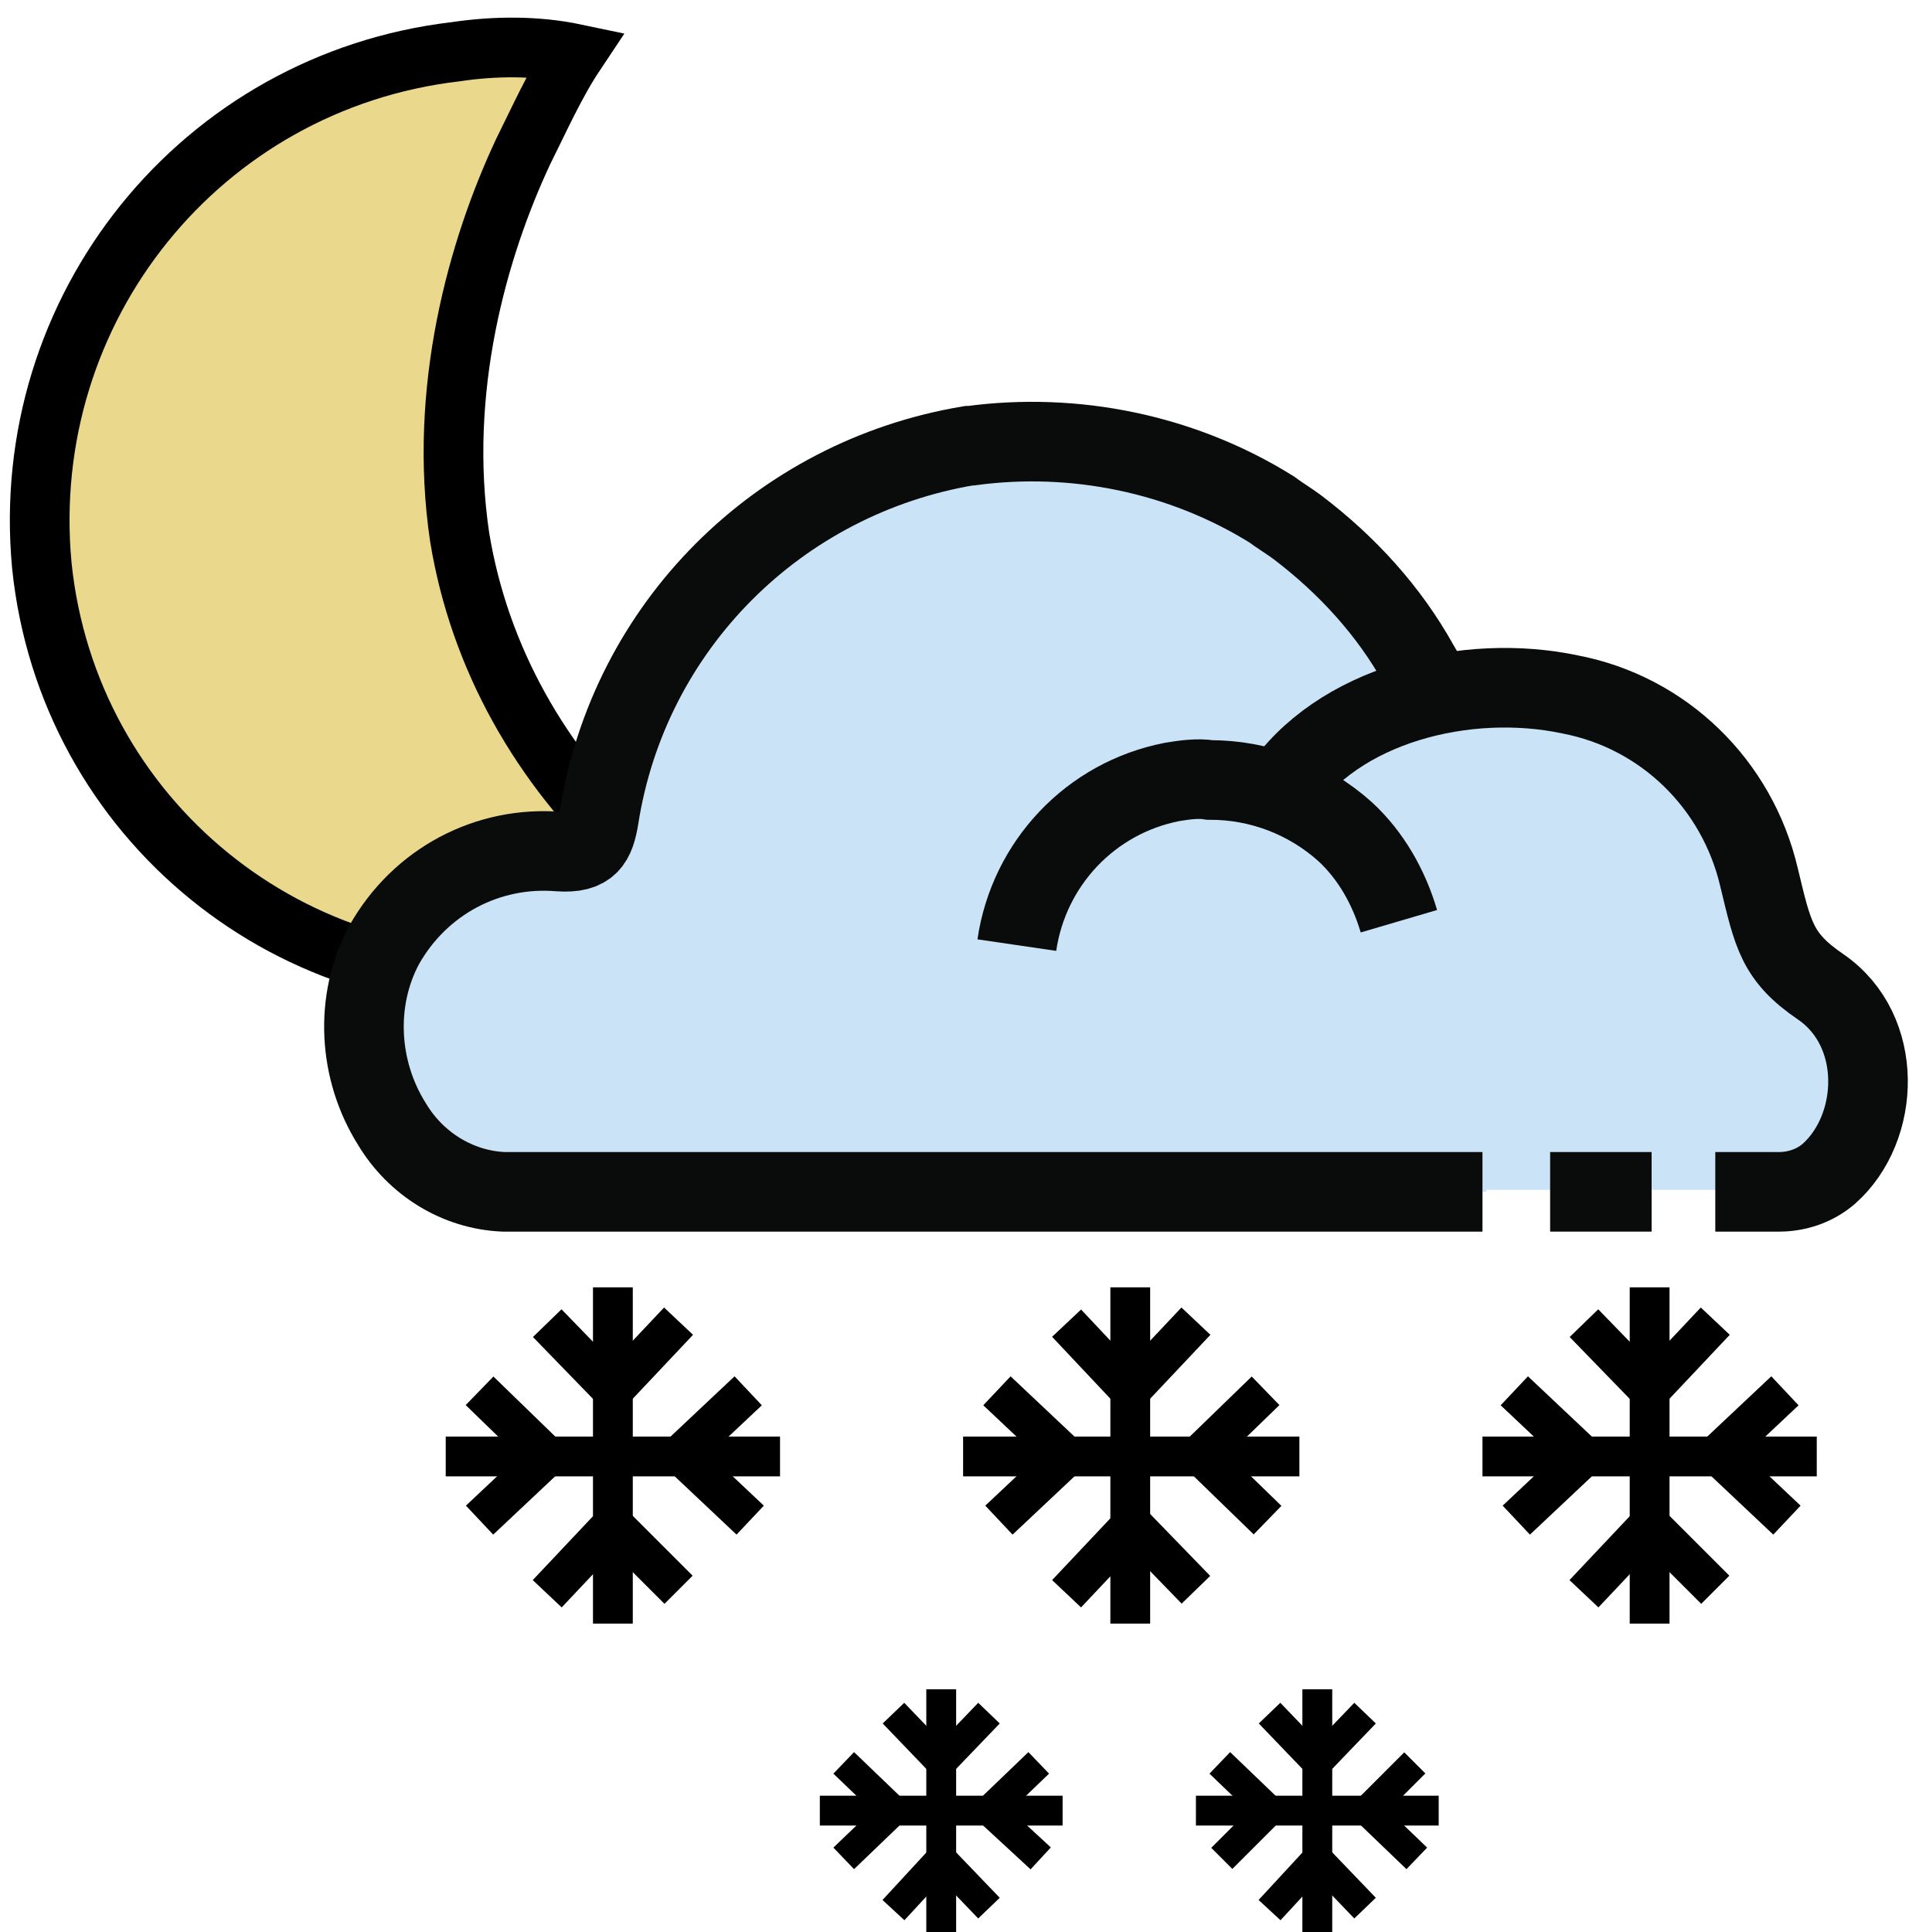
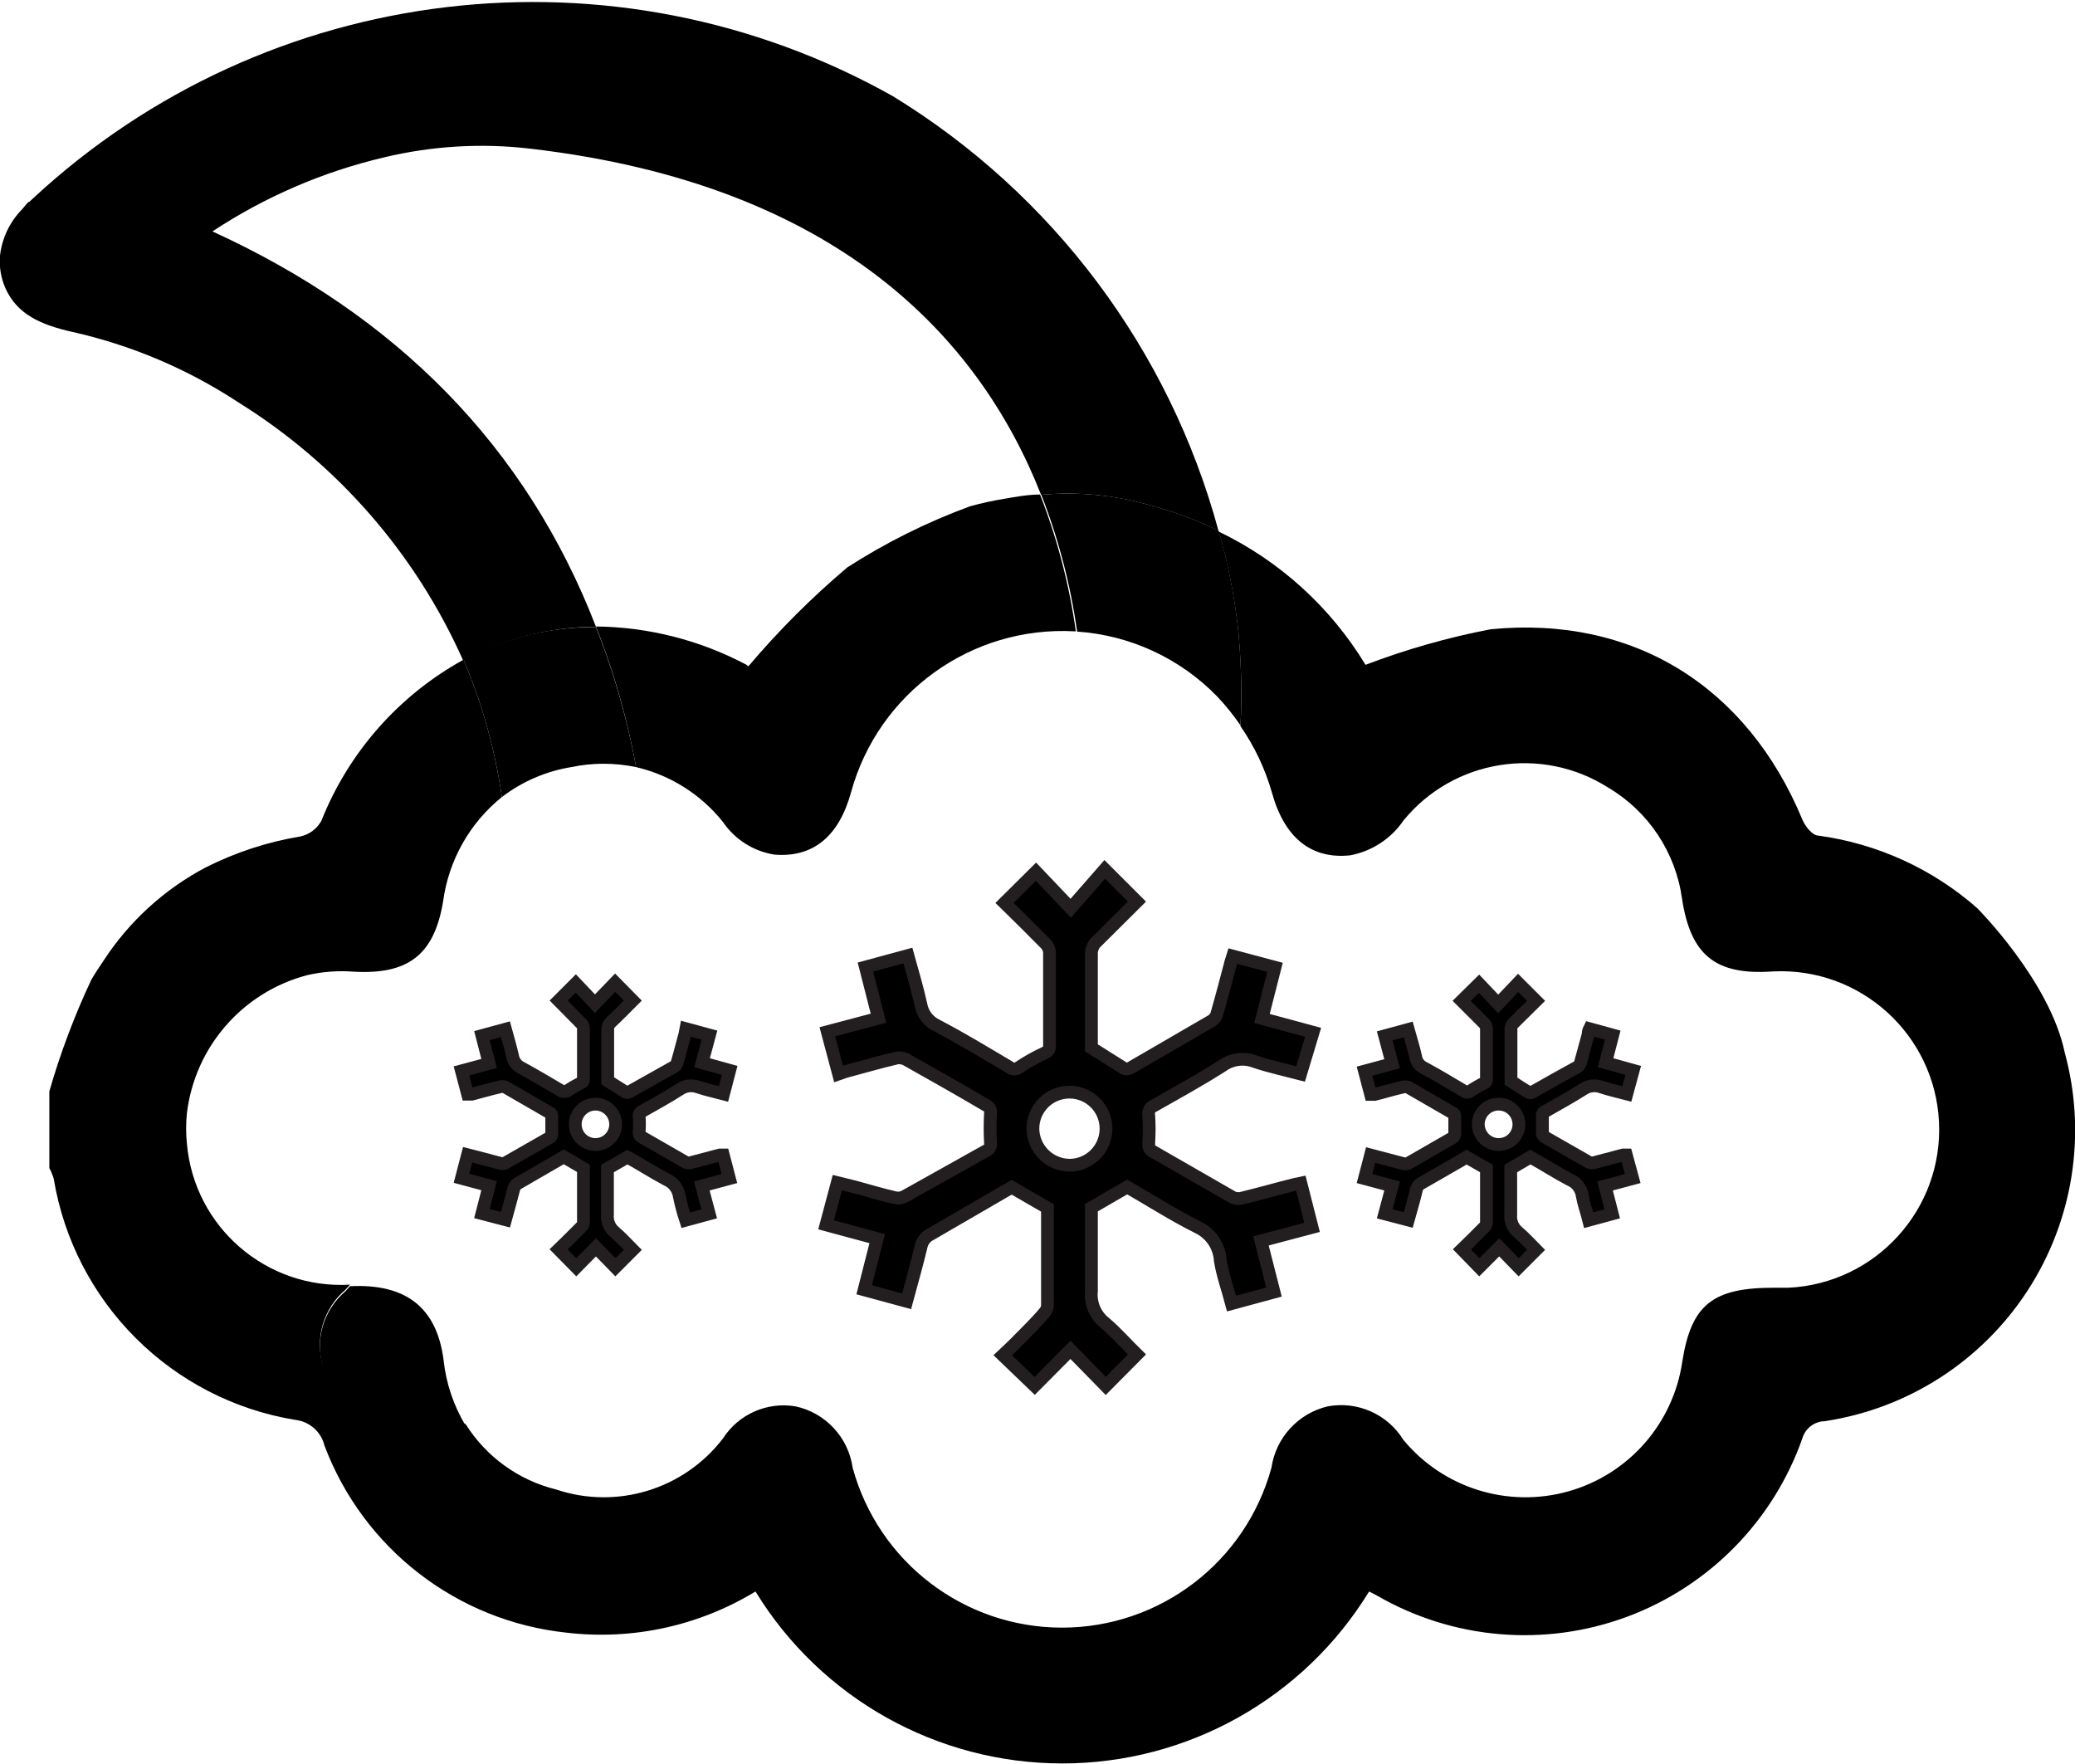
- <svg xmlns="http://www.w3.org/2000/svg" version="1.1" id="Layer_1" x="0px" y="0px" viewBox="16 -16.1 95.9 97.1" style="enable-background:new 16 -16.1 95.9 97.1;" xml:space="preserve">
-   <style type="text/css">
- 	.st0{fill:#EAD88C;}
- 	.st1{fill:none;stroke:#000000;stroke-width:3;stroke-miterlimit:10;}
- 	.st2{fill:none;}
- 	.st3{fill:#CAE3F6;}
- 	.st4{fill:none;stroke:#000000;stroke-width:1.5;stroke-miterlimit:10;}
- 	.st5{fill:none;stroke:#000000;stroke-width:2;stroke-miterlimit:10;}
- 	.st6{fill:none;stroke:#0A0B0B;stroke-width:4;stroke-miterlimit:10;}
- </style>
-   <g>
-     <g>
-       <path class="st0" d="M38.9-13.5C26.1-12,16.9-0.6,18.1,12.3c1.3,12.8,12.7,22,25.4,20.7c3-0.4,5.7-1.2,8.5-2.7    c-1.6-1.1-3-2.3-4.3-3.7c-4.5-4.2-7.6-9.6-8.6-15.7C38,3.5,40-3.6,42.3-8.5c0.8-1.6,1.6-3.4,2.6-4.9C43-13.8,40.9-13.8,38.9-13.5z    " />
-       <path class="st1" d="M38.9-13.5C26.1-12,16.9-0.6,18.1,12.3c1.3,12.8,12.7,22,25.4,20.7c3-0.4,5.7-1.2,8.5-2.7    c-1.6-1.1-3-2.3-4.3-3.7c-4.5-4.2-7.6-9.6-8.6-15.7C38,3.5,40-3.6,42.3-8.5c0.8-1.6,1.6-3.4,2.6-4.9C43-13.8,40.9-13.8,38.9-13.5z    " />
-       <path class="st2" d="M60-11.1l-0.4-0.3c-5-3.6-11.1-5.2-18.3-4.6c-3.9,0.3-11.3,4-11.5,4.2C20.6-6.4,15.9,6.1,18.9,17.1    c0.3,1,0.6,1.9,1,2.9c1.4,3.6,3.7,6.9,6.6,9.5" />
+ <svg xmlns="http://www.w3.org/2000/svg" viewBox="0 0 81.16 68.97">
+   <defs>
+     <style>.cls-1{stroke:#231f20;stroke-miterlimit:10;stroke-width:0.5px;}.cls-2{fill:none;}</style>
+   </defs>
+   <g id="Layer_2" data-name="Layer 2">
+     <g id="Layer_1-2" data-name="Layer 1">
+       <path class="cls-1" d="M48.22,37.39l1.65.44-.51,2,2,.54L50.87,42c-.61-.16-1.21-.29-1.78-.48a1.34,1.34,0,0,0-1.28.16c-.88.56-1.79,1.06-2.69,1.57a.32.32,0,0,0-.19.36,7.79,7.79,0,0,1,0,1.08c0,.16,0,.25.16.34l3.15,1.81a.61.61,0,0,0,.4,0c.66-.16,1.32-.35,2-.52l.24-.05L51.32,48l-2,.53.51,2-1.66.45c-.15-.57-.35-1.12-.44-1.68A1.54,1.54,0,0,0,46.86,48c-1-.5-1.88-1.07-2.77-1.58l-1.4.81c0,1,0,2.15,0,3.26a1.4,1.4,0,0,0,.52,1.24c.45.38.85.84,1.26,1.24l-1.22,1.23-1.38-1.41-1.4,1.41L39.22,53c.19-.18.43-.4.66-.64s.64-.63.95-1a.49.49,0,0,0,.14-.29c0-1.29,0-2.58,0-3.83l-1.4-.81-.43.25L36.4,48.27a.68.68,0,0,0-.37.47c-.17.71-.37,1.41-.57,2.15l-1.66-.45.51-2-2-.54.44-1.65.69.17c.52.14,1,.29,1.57.42a.52.52,0,0,0,.37-.05L38.58,45a.28.28,0,0,0,.16-.32,10.65,10.65,0,0,1,0-1.13.28.28,0,0,0-.16-.32c-1-.59-2.08-1.2-3.13-1.79a.58.58,0,0,0-.43-.05c-.64.15-1.28.34-1.93.51L32.8,42l-.44-1.65,2-.53-.51-2,1.66-.45c.18.65.37,1.28.51,1.92a1.12,1.12,0,0,0,.61.81c1,.52,1.91,1.08,2.86,1.64a.29.29,0,0,0,.37,0,7.3,7.3,0,0,1,1-.56c.14-.07.19-.13.19-.27,0-1.22,0-2.45,0-3.67a.54.54,0,0,0-.16-.34c-.53-.54-1.08-1.08-1.6-1.59l1.23-1.22,1.36,1.43L43.21,34l1.26,1.26-1.56,1.55a.64.64,0,0,0-.22.52c0,1.24,0,2.48,0,3.65l1.27.8a.31.31,0,0,0,.23,0l3.22-1.87a.49.49,0,0,0,.2-.31c.19-.66.36-1.32.54-2C48.16,37.55,48.19,37.49,48.22,37.39Zm-6.4,8.18a1.43,1.43,0,1,0-1.42-1.44A1.45,1.45,0,0,0,41.82,45.57Z" />
+       <path class="cls-1" d="M62.17,40.23l.91.25-.28,1.08,1.08.3-.25.92c-.34-.09-.67-.16-1-.27a.78.78,0,0,0-.71.09c-.49.31-1,.59-1.49.87a.17.17,0,0,0-.1.2q0,.3,0,.6a.17.17,0,0,0,.08.19l1.75,1a.33.33,0,0,0,.22,0l1.1-.29.13,0,.25.92-1.08.29.28,1.09-.92.25c-.08-.32-.19-.62-.25-.94a.8.8,0,0,0-.5-.65c-.53-.28-1-.59-1.53-.88l-.77.45c0,.58,0,1.19,0,1.8a.79.79,0,0,0,.29.69c.25.21.47.46.7.69l-.68.68-.76-.78-.78.78-.68-.7.36-.35.53-.53a.26.26,0,0,0,.07-.16c0-.71,0-1.43,0-2.12l-.78-.45-.23.14-1.53.88a.36.36,0,0,0-.2.26c-.09.39-.21.78-.32,1.18l-.92-.24.29-1.09-1.08-.29.24-.92.38.1.87.23a.37.37,0,0,0,.21,0l1.74-1a.17.17,0,0,0,.09-.18q0-.31,0-.63c0-.08,0-.13-.09-.17l-1.73-1a.39.39,0,0,0-.24,0c-.36.08-.71.19-1.07.28l-.16,0-.24-.91,1.08-.29-.29-1.09.92-.25c.1.36.21.71.29,1.06a.57.57,0,0,0,.34.45c.53.29,1.05.6,1.57.91a.17.17,0,0,0,.21,0,4.94,4.94,0,0,1,.55-.32.13.13,0,0,0,.1-.14c0-.68,0-1.36,0-2a.33.33,0,0,0-.08-.19l-.89-.89.68-.67.75.79.78-.82.7.7-.86.85a.34.34,0,0,0-.12.29v2c.25.16.47.31.7.44a.13.13,0,0,0,.12,0c.6-.34,1.2-.68,1.79-1a.34.34,0,0,0,.11-.17l.3-1.1A.46.46,0,0,1,62.17,40.23Zm-3.55,4.53a.79.79,0,1,0,0-1.58.79.79,0,0,0-.8.79A.8.8,0,0,0,58.62,44.76Z" />
+       <path class="cls-1" d="M26.83,40.23l.92.25-.29,1.08,1.08.3-.24.92c-.34-.09-.67-.16-1-.27a.78.78,0,0,0-.71.09c-.48.31-1,.59-1.49.87a.18.18,0,0,0-.1.2,4,4,0,0,1,0,.6c0,.08,0,.14.09.19l1.74,1a.33.33,0,0,0,.22,0l1.1-.29.14,0,.24.92-1.08.29.29,1.09-.92.25a8.16,8.16,0,0,1-.25-.94.84.84,0,0,0-.5-.65c-.53-.28-1-.59-1.53-.88l-.78.45c0,.58,0,1.19,0,1.8a.79.79,0,0,0,.29.69c.25.21.47.46.7.69l-.68.68-.76-.78-.77.78-.69-.7.36-.35.53-.53a.27.27,0,0,0,.08-.16V45.69l-.77-.45-.24.14-1.52.88a.36.36,0,0,0-.2.26c-.1.39-.21.78-.32,1.18l-.92-.24.28-1.09-1.08-.29.24-.92.39.1.87.23a.34.34,0,0,0,.2,0l1.75-1a.16.16,0,0,0,.08-.18q0-.31,0-.63a.14.14,0,0,0-.09-.17l-1.73-1a.36.36,0,0,0-.23,0c-.36.08-.72.19-1.07.28l-.17,0-.24-.91,1.08-.29-.28-1.09.92-.25c.1.36.2.71.28,1.06a.61.61,0,0,0,.34.45c.53.29,1.05.6,1.58.91.08.05.12,0,.2,0a6.05,6.05,0,0,1,.55-.32.13.13,0,0,0,.1-.14v-2a.28.28,0,0,0-.09-.19l-.88-.89.67-.67.75.79.79-.82.69.7c-.28.28-.56.57-.86.85a.36.36,0,0,0-.12.29v2l.7.44a.15.15,0,0,0,.13,0l1.78-1a.28.28,0,0,0,.11-.17c.11-.37.2-.74.3-1.1Zm-3.54,4.53a.79.79,0,0,0,0-1.58.79.79,0,1,0,0,1.58Z" />
+       <path class="cls-2" d="M19.63,31.16a6.33,6.33,0,0,0-2.3,4.09C17,37.34,16,38.11,13.83,38a6,6,0,0,0-1.84.15A6.37,6.37,0,0,0,7.26,43.6a5.82,5.82,0,0,0,0,1.18,6.05,6.05,0,0,0,6.38,5.52h0a21.94,21.94,0,0,0,6.1-13A27.35,27.35,0,0,0,19.63,31.16Z" />
+       <path class="cls-2" d="M20.57,50.4A19.93,19.93,0,0,0,28.4,49C38,45.31,43.56,35.13,42.17,25c0-.09,0-.17,0-.25h-.05A8.58,8.58,0,0,0,33.33,31c-.48,1.72-1.5,2.54-3,2.41a3,3,0,0,1-2-1.27A6.13,6.13,0,0,0,24.88,30C26.2,37.16,24.62,44,20.57,50.4Z" />
+       <path class="cls-2" d="M18.21,55.73a5.82,5.82,0,0,0,3.54,2.56,5.87,5.87,0,0,0,6.53-2A2.82,2.82,0,0,1,31.12,55a2.87,2.87,0,0,1,2.23,2.36,8.49,8.49,0,0,0,16.38,0,2.9,2.9,0,0,1,2.2-2.4,2.86,2.86,0,0,1,2.91,1.28,6.2,6.2,0,0,0,10.91-3.06c.35-2.23,1.19-2.94,3.58-2.89.1,0,.34,0,.58,0A6.19,6.19,0,1,0,69.3,38c-2.24.16-3.22-.62-3.56-2.84a6,6,0,0,0-2.89-4.35,6.11,6.11,0,0,0-8,1.28,3.25,3.25,0,0,1-2.09,1.37c-1.52.16-2.57-.68-3.06-2.45a8.78,8.78,0,0,0-1.23-2.6c-.33,6.58-3.05,13.91-7.28,18.07C34.86,53.33,27.17,56.39,18.21,55.73Z" />
+       <path class="cls-2" d="M29.32,26.07a32.88,32.88,0,0,1,3.87-3.87A24.43,24.43,0,0,1,38,19.81a12.72,12.72,0,0,1,1.38-.3c.39-.06.86-.12,1.36-.16-2.43-6.18-8-12.13-19.93-13.53A16.35,16.35,0,0,0,15,6.16,20.83,20.83,0,0,0,8.26,9.05c7.22,3.28,12.31,8.38,15.05,15.46A12.84,12.84,0,0,1,29.2,26Z" />
+       <path d="M23.31,24.51c-2.74-7.08-7.83-12.18-15-15.46A20.83,20.83,0,0,1,15,6.16a16.35,16.35,0,0,1,5.79-.34c11.92,1.4,17.5,7.35,19.93,13.53a11.5,11.5,0,0,1,3.37.19c.43.09.84.2,1.25.32a14.32,14.32,0,0,1,2.32.9,28.73,28.73,0,0,0-12.74-17,28.74,28.74,0,0,0-33.63,4l-.14.13c-.06,0-.17.17-.29.3A3.07,3.07,0,0,0,0,10a2.61,2.61,0,0,0,.22,1.29c.46,1,1.36,1.41,2.61,1.69a19.66,19.66,0,0,1,6.5,2.76,22.79,22.79,0,0,1,8.79,10.1A11,11,0,0,1,23.31,24.51Z" />
+       <path d="M80.76,41.17c-.58-2.81-3.43-5.66-3.43-5.66a11.82,11.82,0,0,0-6.2-2.83c-.24,0-.52-.36-.63-.62-2.16-5.21-6.61-8-12.2-7.45A29.1,29.1,0,0,0,53.41,26a13.61,13.61,0,0,0-5.74-5.21,23.28,23.28,0,0,1,.74,3.68,25.45,25.45,0,0,1,.11,3.93A8.78,8.78,0,0,1,49.75,31c.49,1.77,1.54,2.61,3.06,2.45a3.25,3.25,0,0,0,2.09-1.37,6.11,6.11,0,0,1,8-1.28,6,6,0,0,1,2.89,4.35c.34,2.22,1.32,3,3.56,2.84a6.19,6.19,0,1,1,.61,12.37c-.24,0-.48,0-.58,0-2.39,0-3.23.66-3.58,2.89a6.2,6.2,0,0,1-10.91,3.06A2.86,2.86,0,0,0,51.93,55a2.9,2.9,0,0,0-2.2,2.4,8.49,8.49,0,0,1-16.38,0A2.87,2.87,0,0,0,31.12,55a2.82,2.82,0,0,0-2.84,1.25,5.87,5.87,0,0,1-6.53,2,5.82,5.82,0,0,1-3.54-2.56c-1-.08-2.06-.19-3.12-.36a2.76,2.76,0,0,1-2.45-1.89,2.83,2.83,0,0,1,.87-3l.18-.2h0a6.05,6.05,0,0,1-6.38-5.52,5.82,5.82,0,0,1,0-1.18A6.37,6.37,0,0,1,12,38.14,6,6,0,0,1,13.83,38c2.13.12,3.15-.65,3.5-2.74a6.33,6.33,0,0,1,2.3-4.09,21.54,21.54,0,0,0-1.5-5.37,12.44,12.44,0,0,0-5.56,6.3,1.24,1.24,0,0,1-.81.61,12.93,12.93,0,0,0-3.71,1.21,10.77,10.77,0,0,0-4,3.65c-.17.25-.33.49-.48.75a29.19,29.19,0,0,0-1.64,4.36v3a2.37,2.37,0,0,1,.17.41,11.46,11.46,0,0,0,9.46,9.44,1.32,1.32,0,0,1,1.13,1,11.4,11.4,0,0,0,9.47,7.32,11.61,11.61,0,0,0,7.39-1.61,14.07,14.07,0,0,0,24,0l.31.16A11.52,11.52,0,0,0,70.5,56.24a.93.93,0,0,1,.87-.66A11.51,11.51,0,0,0,80.76,41.17Z" />
+       <path d="M28.28,32.15a3,3,0,0,0,2,1.27c1.5.13,2.52-.69,3-2.41a8.58,8.58,0,0,1,8.75-6.32h.05a23.92,23.92,0,0,0-1.4-5.35c-.5,0-1,.1-1.36.16a12.72,12.72,0,0,0-1.38.3,24.43,24.43,0,0,0-4.8,2.39,32.88,32.88,0,0,0-3.87,3.87L29.2,26a12.84,12.84,0,0,0-5.89-1.5c.3.77.58,1.55.82,2.37A29.86,29.86,0,0,1,24.88,30,6.13,6.13,0,0,1,28.28,32.15Z" />
+       <path d="M22.34,30a6.19,6.19,0,0,1,2.54,0,29.86,29.86,0,0,0-.75-3.11c-.24-.82-.52-1.6-.82-2.37a11,11,0,0,0-5.18,1.28,21.54,21.54,0,0,1,1.5,5.37A6.08,6.08,0,0,1,22.34,30Z" />
+       <path d="M13.69,50.3l-.18.2a2.83,2.83,0,0,0-.87,3,2.76,2.76,0,0,0,2.45,1.89c1.06.17,2.09.28,3.12.36a6.26,6.26,0,0,1-.86-2.56C17.09,51.18,15.93,50.19,13.69,50.3Z" />
+       <path d="M44.1,19.54a11.5,11.5,0,0,0-3.37-.19,23.92,23.92,0,0,1,1.4,5.35,8.44,8.44,0,0,1,5.48,2.54,9,9,0,0,1,.91,1.13,25.45,25.45,0,0,0-.11-3.93,23.28,23.28,0,0,0-.74-3.68,14.32,14.32,0,0,0-2.32-.9C44.94,19.74,44.53,19.63,44.1,19.54Z" />
    </g>
-     <path class="st3" d="M90.7,43.8H42.2c-2.3-0.1-4.3-1.4-5.5-3.4c-1.7-2.7-1.9-6.1-0.4-9c1.7-3.1,5.1-5,8.7-4.7   c1.5,0.1,1.8-0.5,1.9-1.7c1.5-9.5,8.9-17,18.4-18.6h0.1c5.2-0.7,10.4,0.4,14.8,3.2c0.4,0.3,0.9,0.6,1.3,0.9c2.4,1.9,4.5,4.2,6,6.9   l0.7,1.2" />
-     <path class="st3" d="M67.6,31.4c0.6-4.1,3.6-7.3,7.6-8.2c0.6-0.1,1.3-0.1,1.9-0.1c2.5,0,4.9,0.9,6.7,2.6c1.3,1.2,2.2,2.8,2.7,4.5" />
-     <path class="st3" d="M80.7,23.7c2.8-4.4,9.3-6,14.4-4.9c4.7,0.9,8.3,4.5,9.3,9.1c0.7,2.9,0.9,4,3.1,5.5c3.1,2.2,2.9,7.1,0.4,9.4   c-0.7,0.6-1.5,0.9-2.4,0.9H88.7" />
-     <line class="st2" x1="94.1" y1="43.8" x2="99.1" y2="43.8" />
-     <polyline class="st4" points="79.8,79.9 82.2,77.3 84.6,79.8  " />
-     <polyline class="st4" points="84.6,70 82.2,72.5 79.8,70  " />
-     <line class="st4" x1="82.2" y1="68.8" x2="82.2" y2="81" />
-     <polyline class="st4" points="87.2,77.3 84.7,74.9 87.1,72.5  " />
-     <polyline class="st4" points="77.3,72.5 79.8,74.9 77.4,77.3  " />
-     <line class="st4" x1="76.1" y1="74.9" x2="88.3" y2="74.9" />
-     <polyline class="st4" points="60.9,79.9 63.3,77.3 65.7,79.8  " />
-     <polyline class="st4" points="65.7,70 63.3,72.5 60.9,70  " />
-     <line class="st4" x1="63.3" y1="68.8" x2="63.3" y2="81" />
-     <polyline class="st4" points="68.3,77.3 65.7,74.9 68.2,72.5  " />
-     <polyline class="st4" points="58.4,72.5 60.9,74.9 58.4,77.3  " />
-     <line class="st4" x1="57.2" y1="74.9" x2="69.4" y2="74.9" />
-     <polyline class="st5" points="95.6,64 98.9,60.5 102.2,63.8  " />
-     <polyline class="st5" points="102.2,50.3 98.9,53.8 95.6,50.4  " />
-     <line class="st5" x1="98.9" y1="48.6" x2="98.9" y2="65.5" />
-     <polyline class="st5" points="105.8,60.3 102.3,57 105.7,53.8  " />
-     <polyline class="st5" points="92.1,53.8 95.6,57.1 92.2,60.3  " />
-     <line class="st5" x1="90.5" y1="57.1" x2="107.3" y2="57.1" />
-     <polyline class="st5" points="69.6,64 72.9,60.5 76.1,63.8  " />
-     <polyline class="st5" points="76.1,50.3 72.8,53.8 69.6,50.4  " />
-     <line class="st5" x1="72.8" y1="48.6" x2="72.8" y2="65.5" />
-     <polyline class="st5" points="79.7,60.3 76.3,57 79.6,53.8  " />
-     <polyline class="st5" points="66.1,53.8 69.6,57.1 66.2,60.3  " />
-     <line class="st5" x1="64.4" y1="57.1" x2="81.3" y2="57.1" />
-     <polyline class="st5" points="43.5,64 46.8,60.5 50.1,63.8  " />
-     <polyline class="st5" points="50.1,50.3 46.8,53.8 43.5,50.4  " />
-     <line class="st5" x1="46.8" y1="48.6" x2="46.8" y2="65.5" />
-     <polyline class="st5" points="53.7,60.3 50.2,57 53.6,53.8  " />
-     <polyline class="st5" points="40.1,53.8 43.5,57.1 40.1,60.3  " />
-     <line class="st5" x1="38.4" y1="57.1" x2="55.2" y2="57.1" />
-     <path class="st6" d="M90.5,43.8H41.3c-2.3-0.1-4.4-1.4-5.6-3.4c-1.7-2.7-1.9-6.2-0.4-9c1.8-3.2,5.2-5,8.8-4.7   c1.5,0.1,1.8-0.5,2-1.7c1.5-9.6,9-17.1,18.6-18.7h0.1C70,5.6,75.4,6.7,79.9,9.5c0.4,0.3,0.9,0.6,1.3,0.9c2.5,1.9,4.6,4.2,6.1,6.9   l0.7,1.2" />
-     <path class="st6" d="M67.1,31.4c0.6-4.1,3.7-7.4,7.8-8.2c0.6-0.1,1.3-0.2,1.9-0.1c2.5,0,4.9,0.9,6.8,2.6c1.3,1.2,2.2,2.8,2.7,4.5" />
-     <path class="st6" d="M80.3,23.7c2.9-4.4,9.4-6,14.6-4.9c4.7,0.9,8.4,4.5,9.5,9.2c0.7,2.9,0.9,4,3.1,5.5c3.2,2.2,3,7.1,0.4,9.4   c-0.7,0.6-1.6,0.9-2.5,0.9h-3.2" />
-     <line class="st6" x1="93.9" y1="43.8" x2="99" y2="43.8" />
  </g>
</svg>
